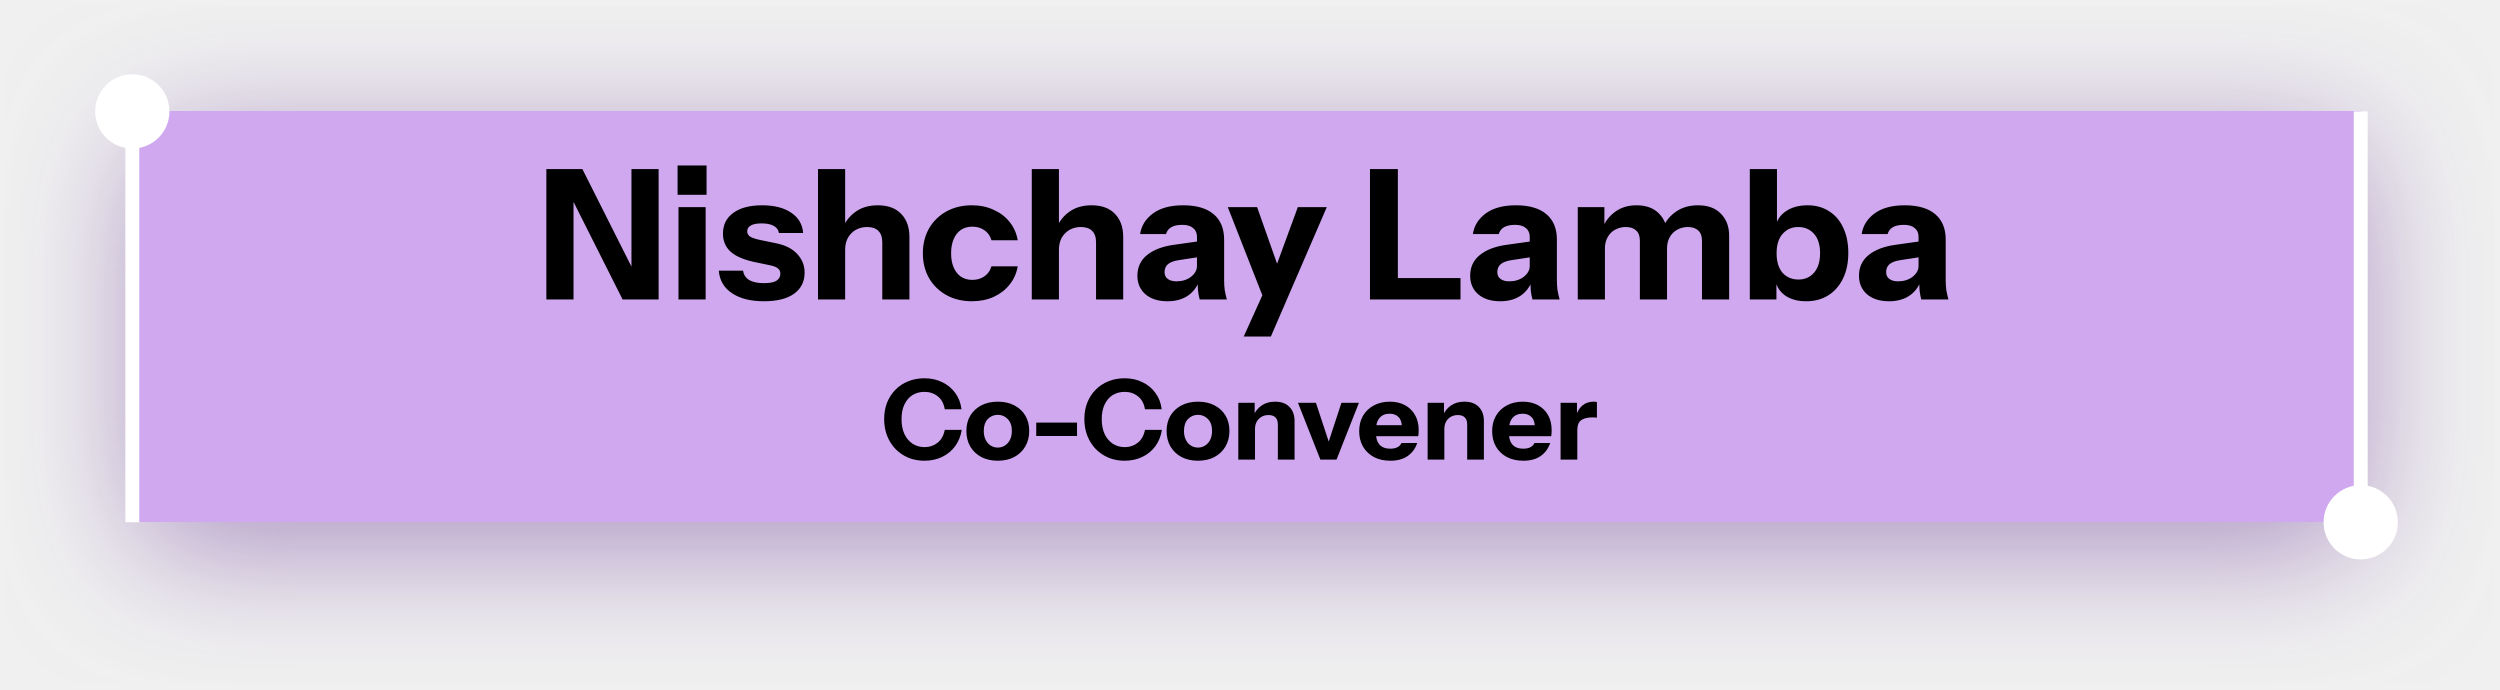
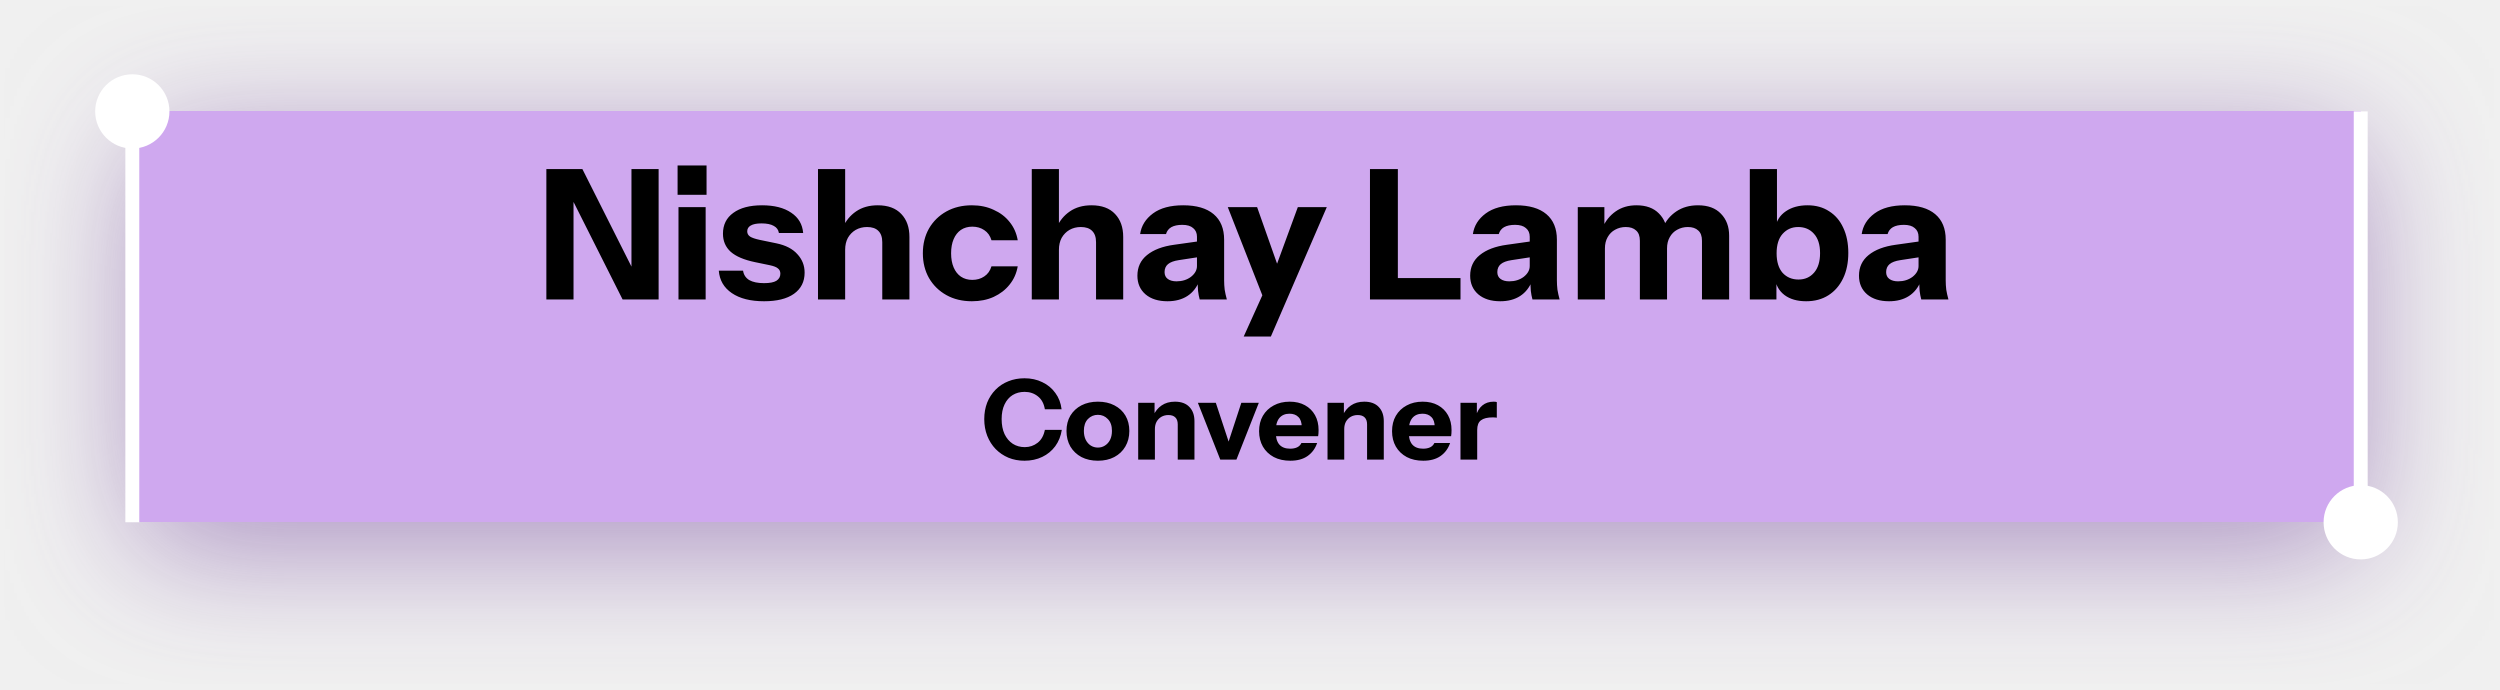
<svg xmlns="http://www.w3.org/2000/svg" width="359" height="99" viewBox="0 0 359 99" fill="none">
  <g filter="url(#filter0_d_40_67)">
    <rect x="19.767" y="16" width="319.233" height="59" fill="#C28DEF" fill-opacity="0.72" shape-rendering="crispEdges" />
  </g>
  <path d="M19 10.667C16.055 10.667 13.667 13.055 13.667 16C13.667 18.945 16.055 21.333 19 21.333C21.945 21.333 24.333 18.945 24.333 16C24.333 13.055 21.945 10.667 19 10.667ZM18 16L18 75H20L20 16H18Z" fill="white" />
  <path d="M339 69.667C336.054 69.667 333.667 72.055 333.667 75C333.667 77.945 336.054 80.333 339 80.333C341.946 80.333 344.333 77.945 344.333 75C344.333 72.055 341.946 69.667 339 69.667ZM338 16V75H340V16H338Z" fill="white" />
  <path d="M78.458 43V24.28H83.632L91.952 40.816L90.678 41.128V24.28H94.578V43H89.404L81.084 26.464L82.358 26.152V43H78.458ZM97.431 43V29.74H101.331V43H97.431ZM97.301 27.972V23.76H101.461V27.972H97.301ZM109.719 43.26C107.777 43.26 106.235 42.87 105.091 42.09C103.947 41.31 103.323 40.235 103.219 38.866H106.703C106.789 39.455 107.084 39.906 107.587 40.218C108.107 40.513 108.817 40.66 109.719 40.66C110.533 40.66 111.123 40.547 111.487 40.322C111.868 40.079 112.059 39.741 112.059 39.308C112.059 38.979 111.946 38.727 111.721 38.554C111.513 38.363 111.123 38.207 110.551 38.086L108.419 37.644C106.841 37.315 105.68 36.821 104.935 36.162C104.189 35.486 103.817 34.619 103.817 33.562C103.817 32.279 104.311 31.283 105.299 30.572C106.287 29.844 107.665 29.48 109.433 29.48C111.183 29.48 112.579 29.835 113.619 30.546C114.659 31.239 115.231 32.21 115.335 33.458H111.851C111.781 33.007 111.539 32.669 111.123 32.444C110.707 32.201 110.117 32.08 109.355 32.08C108.661 32.08 108.141 32.184 107.795 32.392C107.465 32.583 107.301 32.86 107.301 33.224C107.301 33.536 107.439 33.787 107.717 33.978C107.994 34.151 108.453 34.307 109.095 34.446L111.487 34.94C112.821 35.217 113.827 35.737 114.503 36.5C115.196 37.245 115.543 38.129 115.543 39.152C115.543 40.452 115.031 41.466 114.009 42.194C113.003 42.905 111.573 43.26 109.719 43.26ZM117.464 43V24.28H121.364V43H117.464ZM126.694 43V34.784C126.694 34.056 126.504 33.51 126.122 33.146C125.758 32.782 125.221 32.6 124.51 32.6C123.904 32.6 123.358 32.739 122.872 33.016C122.404 33.293 122.032 33.675 121.754 34.16C121.494 34.645 121.364 35.217 121.364 35.876L121.026 32.678C121.46 31.707 122.092 30.936 122.924 30.364C123.774 29.775 124.814 29.48 126.044 29.48C127.518 29.48 128.644 29.896 129.424 30.728C130.204 31.543 130.594 32.643 130.594 34.03V43H126.694ZM139.568 43.26C138.181 43.26 136.959 42.965 135.902 42.376C134.845 41.787 134.013 40.972 133.406 39.932C132.817 38.892 132.522 37.705 132.522 36.37C132.522 35.035 132.817 33.848 133.406 32.808C134.013 31.768 134.845 30.953 135.902 30.364C136.959 29.775 138.181 29.48 139.568 29.48C140.729 29.48 141.769 29.697 142.688 30.13C143.624 30.546 144.387 31.127 144.976 31.872C145.583 32.617 145.973 33.493 146.146 34.498H142.376C142.185 33.857 141.839 33.371 141.336 33.042C140.851 32.713 140.279 32.548 139.62 32.548C138.996 32.548 138.45 32.704 137.982 33.016C137.531 33.328 137.185 33.77 136.942 34.342C136.699 34.914 136.578 35.59 136.578 36.37C136.578 37.15 136.699 37.826 136.942 38.398C137.185 38.97 137.531 39.412 137.982 39.724C138.45 40.036 138.996 40.192 139.62 40.192C140.279 40.192 140.851 40.027 141.336 39.698C141.839 39.369 142.185 38.883 142.376 38.242H146.146C145.973 39.247 145.583 40.123 144.976 40.868C144.387 41.613 143.624 42.203 142.688 42.636C141.769 43.052 140.729 43.26 139.568 43.26ZM148.162 43V24.28H152.062V43H148.162ZM157.392 43V34.784C157.392 34.056 157.201 33.51 156.82 33.146C156.456 32.782 155.918 32.6 155.208 32.6C154.601 32.6 154.055 32.739 153.57 33.016C153.102 33.293 152.729 33.675 152.452 34.16C152.192 34.645 152.062 35.217 152.062 35.876L151.724 32.678C152.157 31.707 152.79 30.936 153.622 30.364C154.471 29.775 155.511 29.48 156.742 29.48C158.215 29.48 159.342 29.896 160.122 30.728C160.902 31.543 161.292 32.643 161.292 34.03V43H157.392ZM172.275 43C172.171 42.619 172.093 42.211 172.041 41.778C172.006 41.345 171.989 40.842 171.989 40.27H171.885V34.004C171.885 33.467 171.703 33.051 171.339 32.756C170.992 32.444 170.472 32.288 169.779 32.288C169.12 32.288 168.592 32.401 168.193 32.626C167.812 32.851 167.56 33.181 167.439 33.614H163.721C163.894 32.418 164.51 31.43 165.567 30.65C166.624 29.87 168.072 29.48 169.909 29.48C171.816 29.48 173.272 29.905 174.277 30.754C175.282 31.603 175.785 32.825 175.785 34.42V40.27C175.785 40.703 175.811 41.145 175.863 41.596C175.932 42.029 176.036 42.497 176.175 43H172.275ZM167.647 43.26C166.33 43.26 165.281 42.931 164.501 42.272C163.721 41.596 163.331 40.703 163.331 39.594C163.331 38.363 163.79 37.375 164.709 36.63C165.645 35.867 166.945 35.373 168.609 35.148L172.483 34.602V36.864L169.259 37.358C168.566 37.462 168.054 37.653 167.725 37.93C167.396 38.207 167.231 38.589 167.231 39.074C167.231 39.507 167.387 39.837 167.699 40.062C168.011 40.287 168.427 40.4 168.947 40.4C169.762 40.4 170.455 40.183 171.027 39.75C171.599 39.299 171.885 38.779 171.885 38.19L172.249 40.27C171.868 41.258 171.287 42.003 170.507 42.506C169.727 43.009 168.774 43.26 167.647 43.26ZM178.595 48.33L182.261 40.218L182.937 39.1L186.369 29.74H190.529L182.495 48.33H178.595ZM181.403 42.74L176.307 29.74H180.519L184.705 41.596L181.403 42.74ZM196.728 43V24.28H200.732V43H196.728ZM198.6 43V39.932H209.728V43H198.6ZM220.06 43C219.956 42.619 219.878 42.211 219.826 41.778C219.792 41.345 219.774 40.842 219.774 40.27H219.67V34.004C219.67 33.467 219.488 33.051 219.124 32.756C218.778 32.444 218.258 32.288 217.564 32.288C216.906 32.288 216.377 32.401 215.978 32.626C215.597 32.851 215.346 33.181 215.224 33.614H211.506C211.68 32.418 212.295 31.43 213.352 30.65C214.41 29.87 215.857 29.48 217.694 29.48C219.601 29.48 221.057 29.905 222.062 30.754C223.068 31.603 223.57 32.825 223.57 34.42V40.27C223.57 40.703 223.596 41.145 223.648 41.596C223.718 42.029 223.822 42.497 223.96 43H220.06ZM215.432 43.26C214.115 43.26 213.066 42.931 212.286 42.272C211.506 41.596 211.116 40.703 211.116 39.594C211.116 38.363 211.576 37.375 212.494 36.63C213.43 35.867 214.73 35.373 216.394 35.148L220.268 34.602V36.864L217.044 37.358C216.351 37.462 215.84 37.653 215.51 37.93C215.181 38.207 215.016 38.589 215.016 39.074C215.016 39.507 215.172 39.837 215.484 40.062C215.796 40.287 216.212 40.4 216.732 40.4C217.547 40.4 218.24 40.183 218.812 39.75C219.384 39.299 219.67 38.779 219.67 38.19L220.034 40.27C219.653 41.258 219.072 42.003 218.292 42.506C217.512 43.009 216.559 43.26 215.432 43.26ZM226.568 43V29.74H230.39V32.86H230.468V43H226.568ZM235.486 43V34.576C235.486 33.9 235.304 33.406 234.94 33.094C234.593 32.765 234.099 32.6 233.458 32.6C232.903 32.6 232.392 32.73 231.924 32.99C231.473 33.233 231.118 33.588 230.858 34.056C230.598 34.507 230.468 35.044 230.468 35.668L230.13 32.678C230.563 31.707 231.187 30.936 232.002 30.364C232.834 29.775 233.83 29.48 234.992 29.48C236.378 29.48 237.453 29.87 238.216 30.65C238.996 31.43 239.386 32.409 239.386 33.588V43H235.486ZM244.404 43V34.576C244.404 33.9 244.222 33.406 243.858 33.094C243.511 32.765 243.017 32.6 242.376 32.6C241.821 32.6 241.31 32.73 240.842 32.99C240.391 33.233 240.036 33.588 239.776 34.056C239.516 34.507 239.386 35.044 239.386 35.668L238.788 32.678C239.221 31.707 239.862 30.936 240.712 30.364C241.578 29.775 242.618 29.48 243.832 29.48C245.27 29.48 246.371 29.887 247.134 30.702C247.914 31.499 248.304 32.548 248.304 33.848V43H244.404ZM259.359 43.26C258.094 43.26 257.062 42.965 256.265 42.376C255.485 41.787 255.026 40.981 254.887 39.958L255.095 39.932V43H251.273V24.28H255.173V32.678L254.939 32.626C255.13 31.655 255.632 30.893 256.447 30.338C257.279 29.766 258.319 29.48 259.567 29.48C260.763 29.48 261.794 29.766 262.661 30.338C263.545 30.893 264.221 31.681 264.689 32.704C265.174 33.727 265.417 34.931 265.417 36.318C265.417 37.722 265.166 38.944 264.663 39.984C264.16 41.024 263.458 41.83 262.557 42.402C261.656 42.974 260.59 43.26 259.359 43.26ZM258.267 40.14C259.186 40.14 259.931 39.811 260.503 39.152C261.075 38.493 261.361 37.557 261.361 36.344C261.361 35.131 261.066 34.203 260.477 33.562C259.905 32.921 259.151 32.6 258.215 32.6C257.314 32.6 256.568 32.929 255.979 33.588C255.407 34.229 255.121 35.157 255.121 36.37C255.121 37.583 255.407 38.519 255.979 39.178C256.568 39.819 257.331 40.14 258.267 40.14ZM275.894 43C275.79 42.619 275.712 42.211 275.66 41.778C275.626 41.345 275.608 40.842 275.608 40.27H275.504V34.004C275.504 33.467 275.322 33.051 274.958 32.756C274.612 32.444 274.092 32.288 273.398 32.288C272.74 32.288 272.211 32.401 271.812 32.626C271.431 32.851 271.18 33.181 271.058 33.614H267.34C267.514 32.418 268.129 31.43 269.186 30.65C270.244 29.87 271.691 29.48 273.528 29.48C275.435 29.48 276.891 29.905 277.896 30.754C278.902 31.603 279.404 32.825 279.404 34.42V40.27C279.404 40.703 279.43 41.145 279.482 41.596C279.552 42.029 279.656 42.497 279.794 43H275.894ZM271.266 43.26C269.949 43.26 268.9 42.931 268.12 42.272C267.34 41.596 266.95 40.703 266.95 39.594C266.95 38.363 267.41 37.375 268.328 36.63C269.264 35.867 270.564 35.373 272.228 35.148L276.102 34.602V36.864L272.878 37.358C272.185 37.462 271.674 37.653 271.344 37.93C271.015 38.207 270.85 38.589 270.85 39.074C270.85 39.507 271.006 39.837 271.318 40.062C271.63 40.287 272.046 40.4 272.566 40.4C273.381 40.4 274.074 40.183 274.646 39.75C275.218 39.299 275.504 38.779 275.504 38.19L275.868 40.27C275.487 41.258 274.906 42.003 274.126 42.506C273.346 43.009 272.393 43.26 271.266 43.26Z" fill="black" />
-   <path d="M132.74 66.16C131.908 66.16 131.14 66.016 130.436 65.728C129.732 65.429 129.119 65.013 128.596 64.48C128.084 63.947 127.684 63.317 127.396 62.592C127.108 61.856 126.964 61.056 126.964 60.192C126.964 59.328 127.103 58.539 127.38 57.824C127.668 57.109 128.068 56.491 128.58 55.968C129.103 55.435 129.716 55.029 130.42 54.752C131.124 54.464 131.898 54.32 132.74 54.32C133.69 54.32 134.543 54.507 135.3 54.88C136.068 55.243 136.692 55.76 137.172 56.432C137.663 57.093 137.962 57.872 138.068 58.768H135.668C135.53 57.947 135.194 57.328 134.66 56.912C134.127 56.485 133.492 56.272 132.756 56.272C132.106 56.272 131.53 56.427 131.028 56.736C130.538 57.045 130.154 57.493 129.876 58.08C129.599 58.656 129.46 59.355 129.46 60.176C129.46 61.008 129.599 61.728 129.876 62.336C130.164 62.933 130.559 63.397 131.06 63.728C131.562 64.048 132.138 64.208 132.788 64.208C133.482 64.208 134.095 64 134.628 63.584C135.162 63.168 135.508 62.549 135.668 61.728H138.1C137.962 62.624 137.647 63.408 137.156 64.08C136.666 64.741 136.042 65.253 135.284 65.616C134.527 65.979 133.679 66.16 132.74 66.16ZM143.285 66.16C142.389 66.16 141.6 65.984 140.917 65.632C140.245 65.269 139.717 64.768 139.333 64.128C138.96 63.477 138.773 62.731 138.773 61.888C138.773 61.045 138.96 60.309 139.333 59.68C139.717 59.051 140.245 58.56 140.917 58.208C141.6 57.856 142.389 57.68 143.285 57.68C144.192 57.68 144.981 57.856 145.653 58.208C146.336 58.56 146.864 59.051 147.237 59.68C147.61 60.309 147.797 61.045 147.797 61.888C147.797 62.731 147.605 63.477 147.221 64.128C146.848 64.768 146.32 65.269 145.637 65.632C144.965 65.984 144.181 66.16 143.285 66.16ZM143.285 64.272C143.658 64.272 143.994 64.176 144.293 63.984C144.602 63.792 144.848 63.52 145.029 63.168C145.21 62.805 145.301 62.373 145.301 61.872C145.301 61.136 145.104 60.571 144.709 60.176C144.325 59.771 143.85 59.568 143.285 59.568C142.72 59.568 142.24 59.771 141.845 60.176C141.461 60.581 141.269 61.147 141.269 61.872C141.269 62.373 141.36 62.805 141.541 63.168C141.722 63.52 141.962 63.792 142.261 63.984C142.57 64.176 142.912 64.272 143.285 64.272ZM148.804 62.608V60.688H154.66V62.608H148.804ZM161.49 66.16C160.658 66.16 159.89 66.016 159.186 65.728C158.482 65.429 157.869 65.013 157.346 64.48C156.834 63.947 156.434 63.317 156.146 62.592C155.858 61.856 155.714 61.056 155.714 60.192C155.714 59.328 155.853 58.539 156.13 57.824C156.418 57.109 156.818 56.491 157.33 55.968C157.853 55.435 158.466 55.029 159.17 54.752C159.874 54.464 160.648 54.32 161.49 54.32C162.44 54.32 163.293 54.507 164.05 54.88C164.818 55.243 165.442 55.76 165.922 56.432C166.413 57.093 166.712 57.872 166.818 58.768H164.418C164.28 57.947 163.944 57.328 163.41 56.912C162.877 56.485 162.242 56.272 161.506 56.272C160.856 56.272 160.28 56.427 159.778 56.736C159.288 57.045 158.904 57.493 158.626 58.08C158.349 58.656 158.21 59.355 158.21 60.176C158.21 61.008 158.349 61.728 158.626 62.336C158.914 62.933 159.309 63.397 159.81 63.728C160.312 64.048 160.888 64.208 161.538 64.208C162.232 64.208 162.845 64 163.378 63.584C163.912 63.168 164.258 62.549 164.418 61.728H166.85C166.712 62.624 166.397 63.408 165.906 64.08C165.416 64.741 164.792 65.253 164.034 65.616C163.277 65.979 162.429 66.16 161.49 66.16ZM172.035 66.16C171.139 66.16 170.35 65.984 169.667 65.632C168.995 65.269 168.467 64.768 168.083 64.128C167.71 63.477 167.523 62.731 167.523 61.888C167.523 61.045 167.71 60.309 168.083 59.68C168.467 59.051 168.995 58.56 169.667 58.208C170.35 57.856 171.139 57.68 172.035 57.68C172.942 57.68 173.731 57.856 174.403 58.208C175.086 58.56 175.614 59.051 175.987 59.68C176.36 60.309 176.547 61.045 176.547 61.888C176.547 62.731 176.355 63.477 175.971 64.128C175.598 64.768 175.07 65.269 174.387 65.632C173.715 65.984 172.931 66.16 172.035 66.16ZM172.035 64.272C172.408 64.272 172.744 64.176 173.043 63.984C173.352 63.792 173.598 63.52 173.779 63.168C173.96 62.805 174.051 62.373 174.051 61.872C174.051 61.136 173.854 60.571 173.459 60.176C173.075 59.771 172.6 59.568 172.035 59.568C171.47 59.568 170.99 59.771 170.595 60.176C170.211 60.581 170.019 61.147 170.019 61.872C170.019 62.373 170.11 62.805 170.291 63.168C170.472 63.52 170.712 63.792 171.011 63.984C171.32 64.176 171.662 64.272 172.035 64.272ZM177.819 66V57.84H180.171V59.76H180.219V66H177.819ZM183.499 66V60.944C183.499 60.496 183.382 60.16 183.147 59.936C182.923 59.712 182.593 59.6 182.155 59.6C181.782 59.6 181.446 59.685 181.147 59.856C180.859 60.027 180.63 60.261 180.459 60.56C180.299 60.859 180.219 61.211 180.219 61.616L180.011 59.648C180.278 59.051 180.667 58.576 181.179 58.224C181.702 57.861 182.342 57.68 183.099 57.68C184.006 57.68 184.699 57.936 185.179 58.448C185.659 58.949 185.899 59.627 185.899 60.48V66H183.499ZM189.606 66L186.39 57.84H188.966L191.478 65.456H190.134L192.63 57.84H195.142L191.926 66H189.606ZM199.659 66.16C198.753 66.16 197.963 65.984 197.291 65.632C196.619 65.269 196.097 64.768 195.723 64.128C195.361 63.488 195.179 62.752 195.179 61.92C195.179 61.077 195.361 60.341 195.723 59.712C196.097 59.072 196.614 58.576 197.275 58.224C197.937 57.861 198.705 57.68 199.579 57.68C200.422 57.68 201.153 57.851 201.771 58.192C202.39 58.533 202.87 59.008 203.211 59.616C203.553 60.224 203.723 60.939 203.723 61.76C203.723 61.931 203.718 62.091 203.707 62.24C203.697 62.379 203.681 62.512 203.659 62.64H196.587V61.056H201.723L201.307 61.344C201.307 60.683 201.147 60.197 200.827 59.888C200.518 59.568 200.091 59.408 199.547 59.408C198.918 59.408 198.427 59.621 198.075 60.048C197.734 60.475 197.563 61.115 197.563 61.968C197.563 62.8 197.734 63.419 198.075 63.824C198.427 64.229 198.95 64.432 199.643 64.432C200.027 64.432 200.358 64.368 200.635 64.24C200.913 64.112 201.121 63.904 201.259 63.616H203.515C203.249 64.405 202.79 65.029 202.139 65.488C201.499 65.936 200.673 66.16 199.659 66.16ZM205.007 66V57.84H207.359V59.76H207.407V66H205.007ZM210.687 66V60.944C210.687 60.496 210.57 60.16 210.335 59.936C210.111 59.712 209.78 59.6 209.343 59.6C208.97 59.6 208.634 59.685 208.335 59.856C208.047 60.027 207.818 60.261 207.647 60.56C207.487 60.859 207.407 61.211 207.407 61.616L207.199 59.648C207.466 59.051 207.855 58.576 208.367 58.224C208.89 57.861 209.53 57.68 210.287 57.68C211.194 57.68 211.887 57.936 212.367 58.448C212.847 58.949 213.087 59.627 213.087 60.48V66H210.687ZM218.753 66.16C217.846 66.16 217.057 65.984 216.385 65.632C215.713 65.269 215.19 64.768 214.817 64.128C214.454 63.488 214.273 62.752 214.273 61.92C214.273 61.077 214.454 60.341 214.817 59.712C215.19 59.072 215.708 58.576 216.369 58.224C217.03 57.861 217.798 57.68 218.673 57.68C219.516 57.68 220.246 57.851 220.865 58.192C221.484 58.533 221.964 59.008 222.305 59.616C222.646 60.224 222.817 60.939 222.817 61.76C222.817 61.931 222.812 62.091 222.801 62.24C222.79 62.379 222.774 62.512 222.753 62.64H215.681V61.056H220.817L220.401 61.344C220.401 60.683 220.241 60.197 219.921 59.888C219.612 59.568 219.185 59.408 218.641 59.408C218.012 59.408 217.521 59.621 217.169 60.048C216.828 60.475 216.657 61.115 216.657 61.968C216.657 62.8 216.828 63.419 217.169 63.824C217.521 64.229 218.044 64.432 218.737 64.432C219.121 64.432 219.452 64.368 219.729 64.24C220.006 64.112 220.214 63.904 220.353 63.616H222.609C222.342 64.405 221.884 65.029 221.233 65.488C220.593 65.936 219.766 66.16 218.753 66.16ZM224.101 66V57.84H226.453V59.76H226.501V66H224.101ZM226.501 61.744L226.293 59.808C226.485 59.115 226.799 58.587 227.237 58.224C227.674 57.861 228.218 57.68 228.869 57.68C229.071 57.68 229.221 57.701 229.317 57.744V59.984C229.263 59.963 229.189 59.952 229.093 59.952C228.997 59.941 228.879 59.936 228.741 59.936C227.973 59.936 227.407 60.075 227.045 60.352C226.682 60.619 226.501 61.083 226.501 61.744Z" fill="black" />
+   <path d="M147.115 66.16C146.283 66.16 145.515 66.016 144.811 65.728C144.107 65.429 143.494 65.013 142.971 64.48C142.459 63.947 142.059 63.317 141.771 62.592C141.483 61.856 141.339 61.056 141.339 60.192C141.339 59.328 141.478 58.539 141.755 57.824C142.043 57.109 142.443 56.491 142.955 55.968C143.478 55.435 144.091 55.029 144.795 54.752C145.499 54.464 146.273 54.32 147.115 54.32C148.065 54.32 148.918 54.507 149.675 54.88C150.443 55.243 151.067 55.76 151.547 56.432C152.038 57.093 152.337 57.872 152.443 58.768H150.043C149.905 57.947 149.569 57.328 149.035 56.912C148.502 56.485 147.867 56.272 147.131 56.272C146.481 56.272 145.905 56.427 145.403 56.736C144.913 57.045 144.529 57.493 144.251 58.08C143.974 58.656 143.835 59.355 143.835 60.176C143.835 61.008 143.974 61.728 144.251 62.336C144.539 62.933 144.934 63.397 145.435 63.728C145.937 64.048 146.513 64.208 147.163 64.208C147.857 64.208 148.47 64 149.003 63.584C149.537 63.168 149.883 62.549 150.043 61.728H152.475C152.337 62.624 152.022 63.408 151.531 64.08C151.041 64.741 150.417 65.253 149.659 65.616C148.902 65.979 148.054 66.16 147.115 66.16ZM157.66 66.16C156.764 66.16 155.975 65.984 155.292 65.632C154.62 65.269 154.092 64.768 153.708 64.128C153.335 63.477 153.148 62.731 153.148 61.888C153.148 61.045 153.335 60.309 153.708 59.68C154.092 59.051 154.62 58.56 155.292 58.208C155.975 57.856 156.764 57.68 157.66 57.68C158.567 57.68 159.356 57.856 160.028 58.208C160.711 58.56 161.239 59.051 161.612 59.68C161.985 60.309 162.172 61.045 162.172 61.888C162.172 62.731 161.98 63.477 161.596 64.128C161.223 64.768 160.695 65.269 160.012 65.632C159.34 65.984 158.556 66.16 157.66 66.16ZM157.66 64.272C158.033 64.272 158.369 64.176 158.668 63.984C158.977 63.792 159.223 63.52 159.404 63.168C159.585 62.805 159.676 62.373 159.676 61.872C159.676 61.136 159.479 60.571 159.084 60.176C158.7 59.771 158.225 59.568 157.66 59.568C157.095 59.568 156.615 59.771 156.22 60.176C155.836 60.581 155.644 61.147 155.644 61.872C155.644 62.373 155.735 62.805 155.916 63.168C156.097 63.52 156.337 63.792 156.636 63.984C156.945 64.176 157.287 64.272 157.66 64.272ZM163.444 66V57.84H165.796V59.76H165.844V66H163.444ZM169.124 66V60.944C169.124 60.496 169.007 60.16 168.772 59.936C168.548 59.712 168.218 59.6 167.78 59.6C167.407 59.6 167.071 59.685 166.772 59.856C166.484 60.027 166.255 60.261 166.084 60.56C165.924 60.859 165.844 61.211 165.844 61.616L165.636 59.648C165.903 59.051 166.292 58.576 166.804 58.224C167.327 57.861 167.967 57.68 168.724 57.68C169.631 57.68 170.324 57.936 170.804 58.448C171.284 58.949 171.524 59.627 171.524 60.48V66H169.124ZM175.231 66L172.015 57.84H174.591L177.103 65.456H175.759L178.255 57.84H180.767L177.551 66H175.231ZM185.284 66.16C184.378 66.16 183.588 65.984 182.916 65.632C182.244 65.269 181.722 64.768 181.348 64.128C180.986 63.488 180.804 62.752 180.804 61.92C180.804 61.077 180.986 60.341 181.348 59.712C181.722 59.072 182.239 58.576 182.9 58.224C183.562 57.861 184.33 57.68 185.204 57.68C186.047 57.68 186.778 57.851 187.396 58.192C188.015 58.533 188.495 59.008 188.836 59.616C189.178 60.224 189.348 60.939 189.348 61.76C189.348 61.931 189.343 62.091 189.332 62.24C189.322 62.379 189.306 62.512 189.284 62.64H182.212V61.056H187.348L186.932 61.344C186.932 60.683 186.772 60.197 186.452 59.888C186.143 59.568 185.716 59.408 185.172 59.408C184.543 59.408 184.052 59.621 183.7 60.048C183.359 60.475 183.188 61.115 183.188 61.968C183.188 62.8 183.359 63.419 183.7 63.824C184.052 64.229 184.575 64.432 185.268 64.432C185.652 64.432 185.983 64.368 186.26 64.24C186.538 64.112 186.746 63.904 186.884 63.616H189.14C188.874 64.405 188.415 65.029 187.764 65.488C187.124 65.936 186.298 66.16 185.284 66.16ZM190.632 66V57.84H192.984V59.76H193.032V66H190.632ZM196.312 66V60.944C196.312 60.496 196.195 60.16 195.96 59.936C195.736 59.712 195.405 59.6 194.968 59.6C194.595 59.6 194.259 59.685 193.96 59.856C193.672 60.027 193.443 60.261 193.272 60.56C193.112 60.859 193.032 61.211 193.032 61.616L192.824 59.648C193.091 59.051 193.48 58.576 193.992 58.224C194.515 57.861 195.155 57.68 195.912 57.68C196.819 57.68 197.512 57.936 197.992 58.448C198.472 58.949 198.712 59.627 198.712 60.48V66H196.312ZM204.378 66.16C203.471 66.16 202.682 65.984 202.01 65.632C201.338 65.269 200.815 64.768 200.442 64.128C200.079 63.488 199.898 62.752 199.898 61.92C199.898 61.077 200.079 60.341 200.442 59.712C200.815 59.072 201.333 58.576 201.994 58.224C202.655 57.861 203.423 57.68 204.298 57.68C205.141 57.68 205.871 57.851 206.49 58.192C207.109 58.533 207.589 59.008 207.93 59.616C208.271 60.224 208.442 60.939 208.442 61.76C208.442 61.931 208.437 62.091 208.426 62.24C208.415 62.379 208.399 62.512 208.378 62.64H201.306V61.056H206.442L206.026 61.344C206.026 60.683 205.866 60.197 205.546 59.888C205.237 59.568 204.81 59.408 204.266 59.408C203.637 59.408 203.146 59.621 202.794 60.048C202.453 60.475 202.282 61.115 202.282 61.968C202.282 62.8 202.453 63.419 202.794 63.824C203.146 64.229 203.669 64.432 204.362 64.432C204.746 64.432 205.077 64.368 205.354 64.24C205.631 64.112 205.839 63.904 205.978 63.616H208.234C207.967 64.405 207.509 65.029 206.858 65.488C206.218 65.936 205.391 66.16 204.378 66.16ZM209.726 66V57.84H212.078V59.76H212.126V66H209.726ZM212.126 61.744L211.918 59.808C212.11 59.115 212.424 58.587 212.862 58.224C213.299 57.861 213.843 57.68 214.494 57.68C214.696 57.68 214.846 57.701 214.942 57.744V59.984C214.888 59.963 214.814 59.952 214.718 59.952C214.622 59.941 214.504 59.936 214.366 59.936C213.598 59.936 213.032 60.075 212.67 60.352C212.307 60.619 212.126 61.083 212.126 61.744Z" fill="black" />
  <defs>
    <filter id="filter0_d_40_67" x="0.667" y="0.9" width="357.433" height="97.2" filterUnits="userSpaceOnUse" color-interpolation-filters="sRGB">
      <feFlood flood-opacity="0" result="BackgroundImageFix" />
      <feColorMatrix in="SourceAlpha" type="matrix" values="0 0 0 0 0 0 0 0 0 0 0 0 0 0 0 0 0 0 127 0" result="hardAlpha" />
      <feOffset dy="4" />
      <feGaussianBlur stdDeviation="9.55" />
      <feComposite in2="hardAlpha" operator="out" />
      <feColorMatrix type="matrix" values="0 0 0 0 0.557 0 0 0 0 0.412 0 0 0 0 0.686 0 0 0 0.7 0" />
      <feBlend mode="normal" in2="BackgroundImageFix" result="effect1_dropShadow_40_67" />
      <feBlend mode="normal" in="SourceGraphic" in2="effect1_dropShadow_40_67" result="shape" />
    </filter>
  </defs>
</svg>
